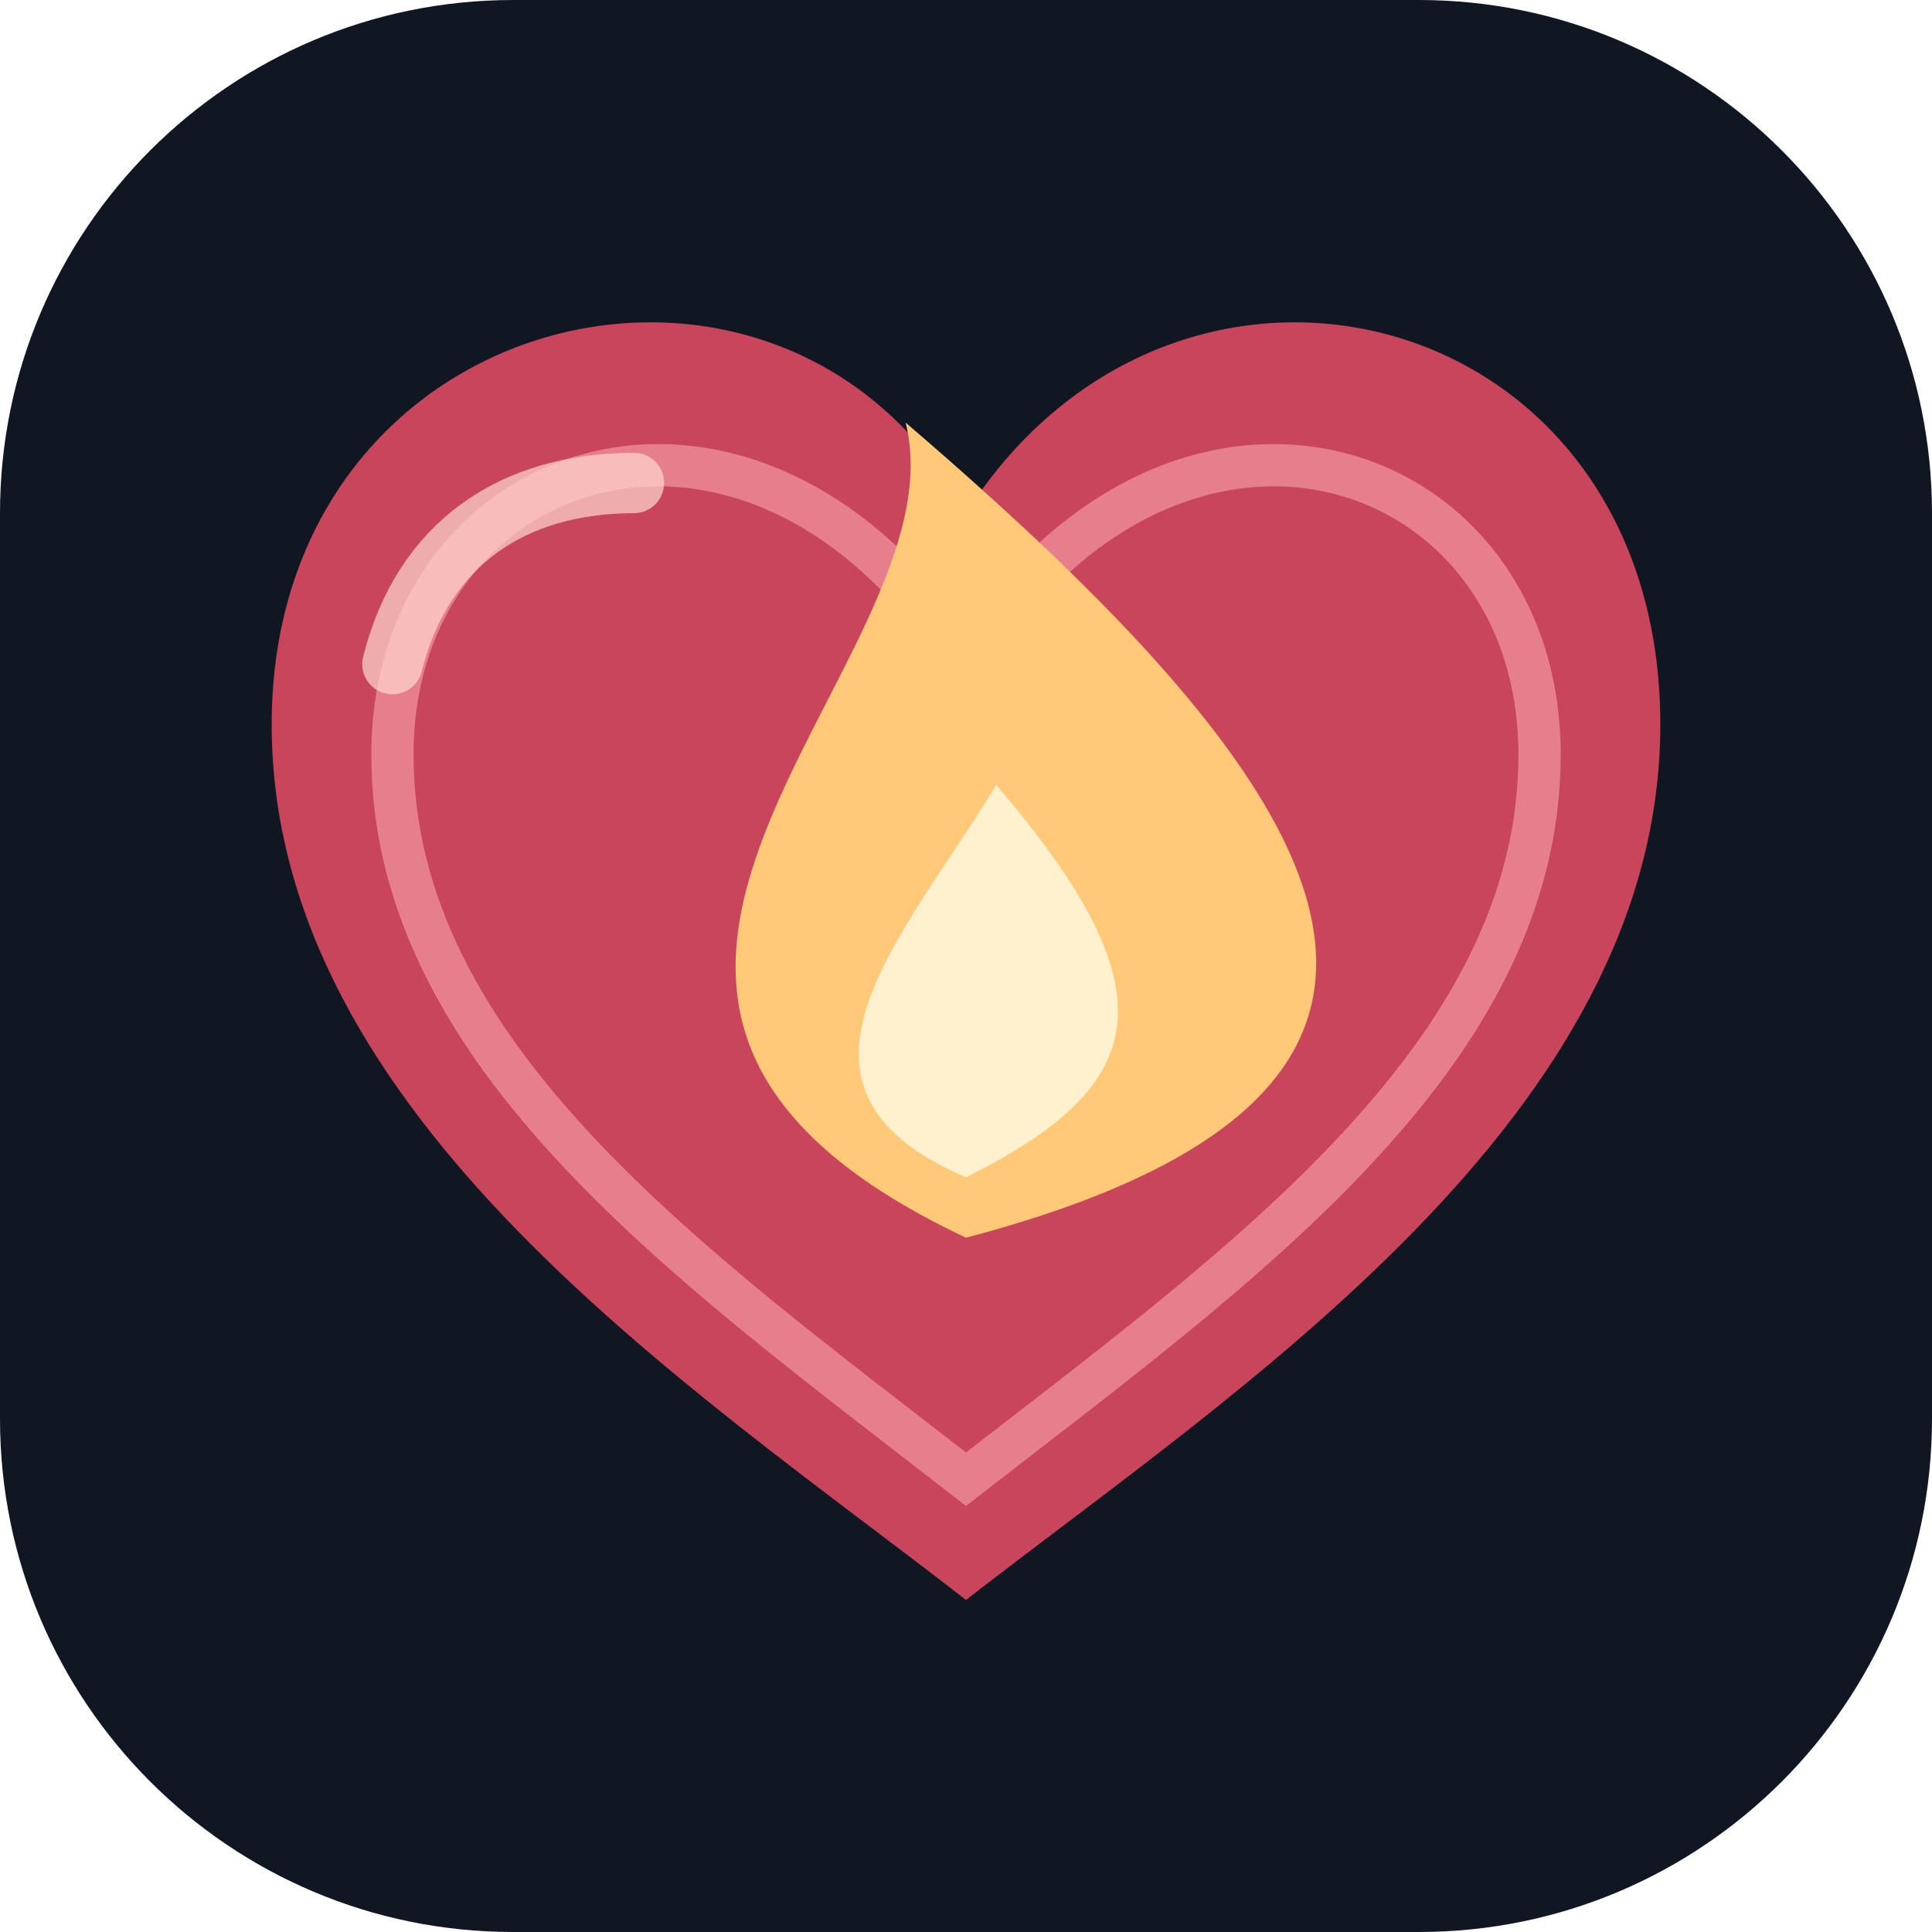
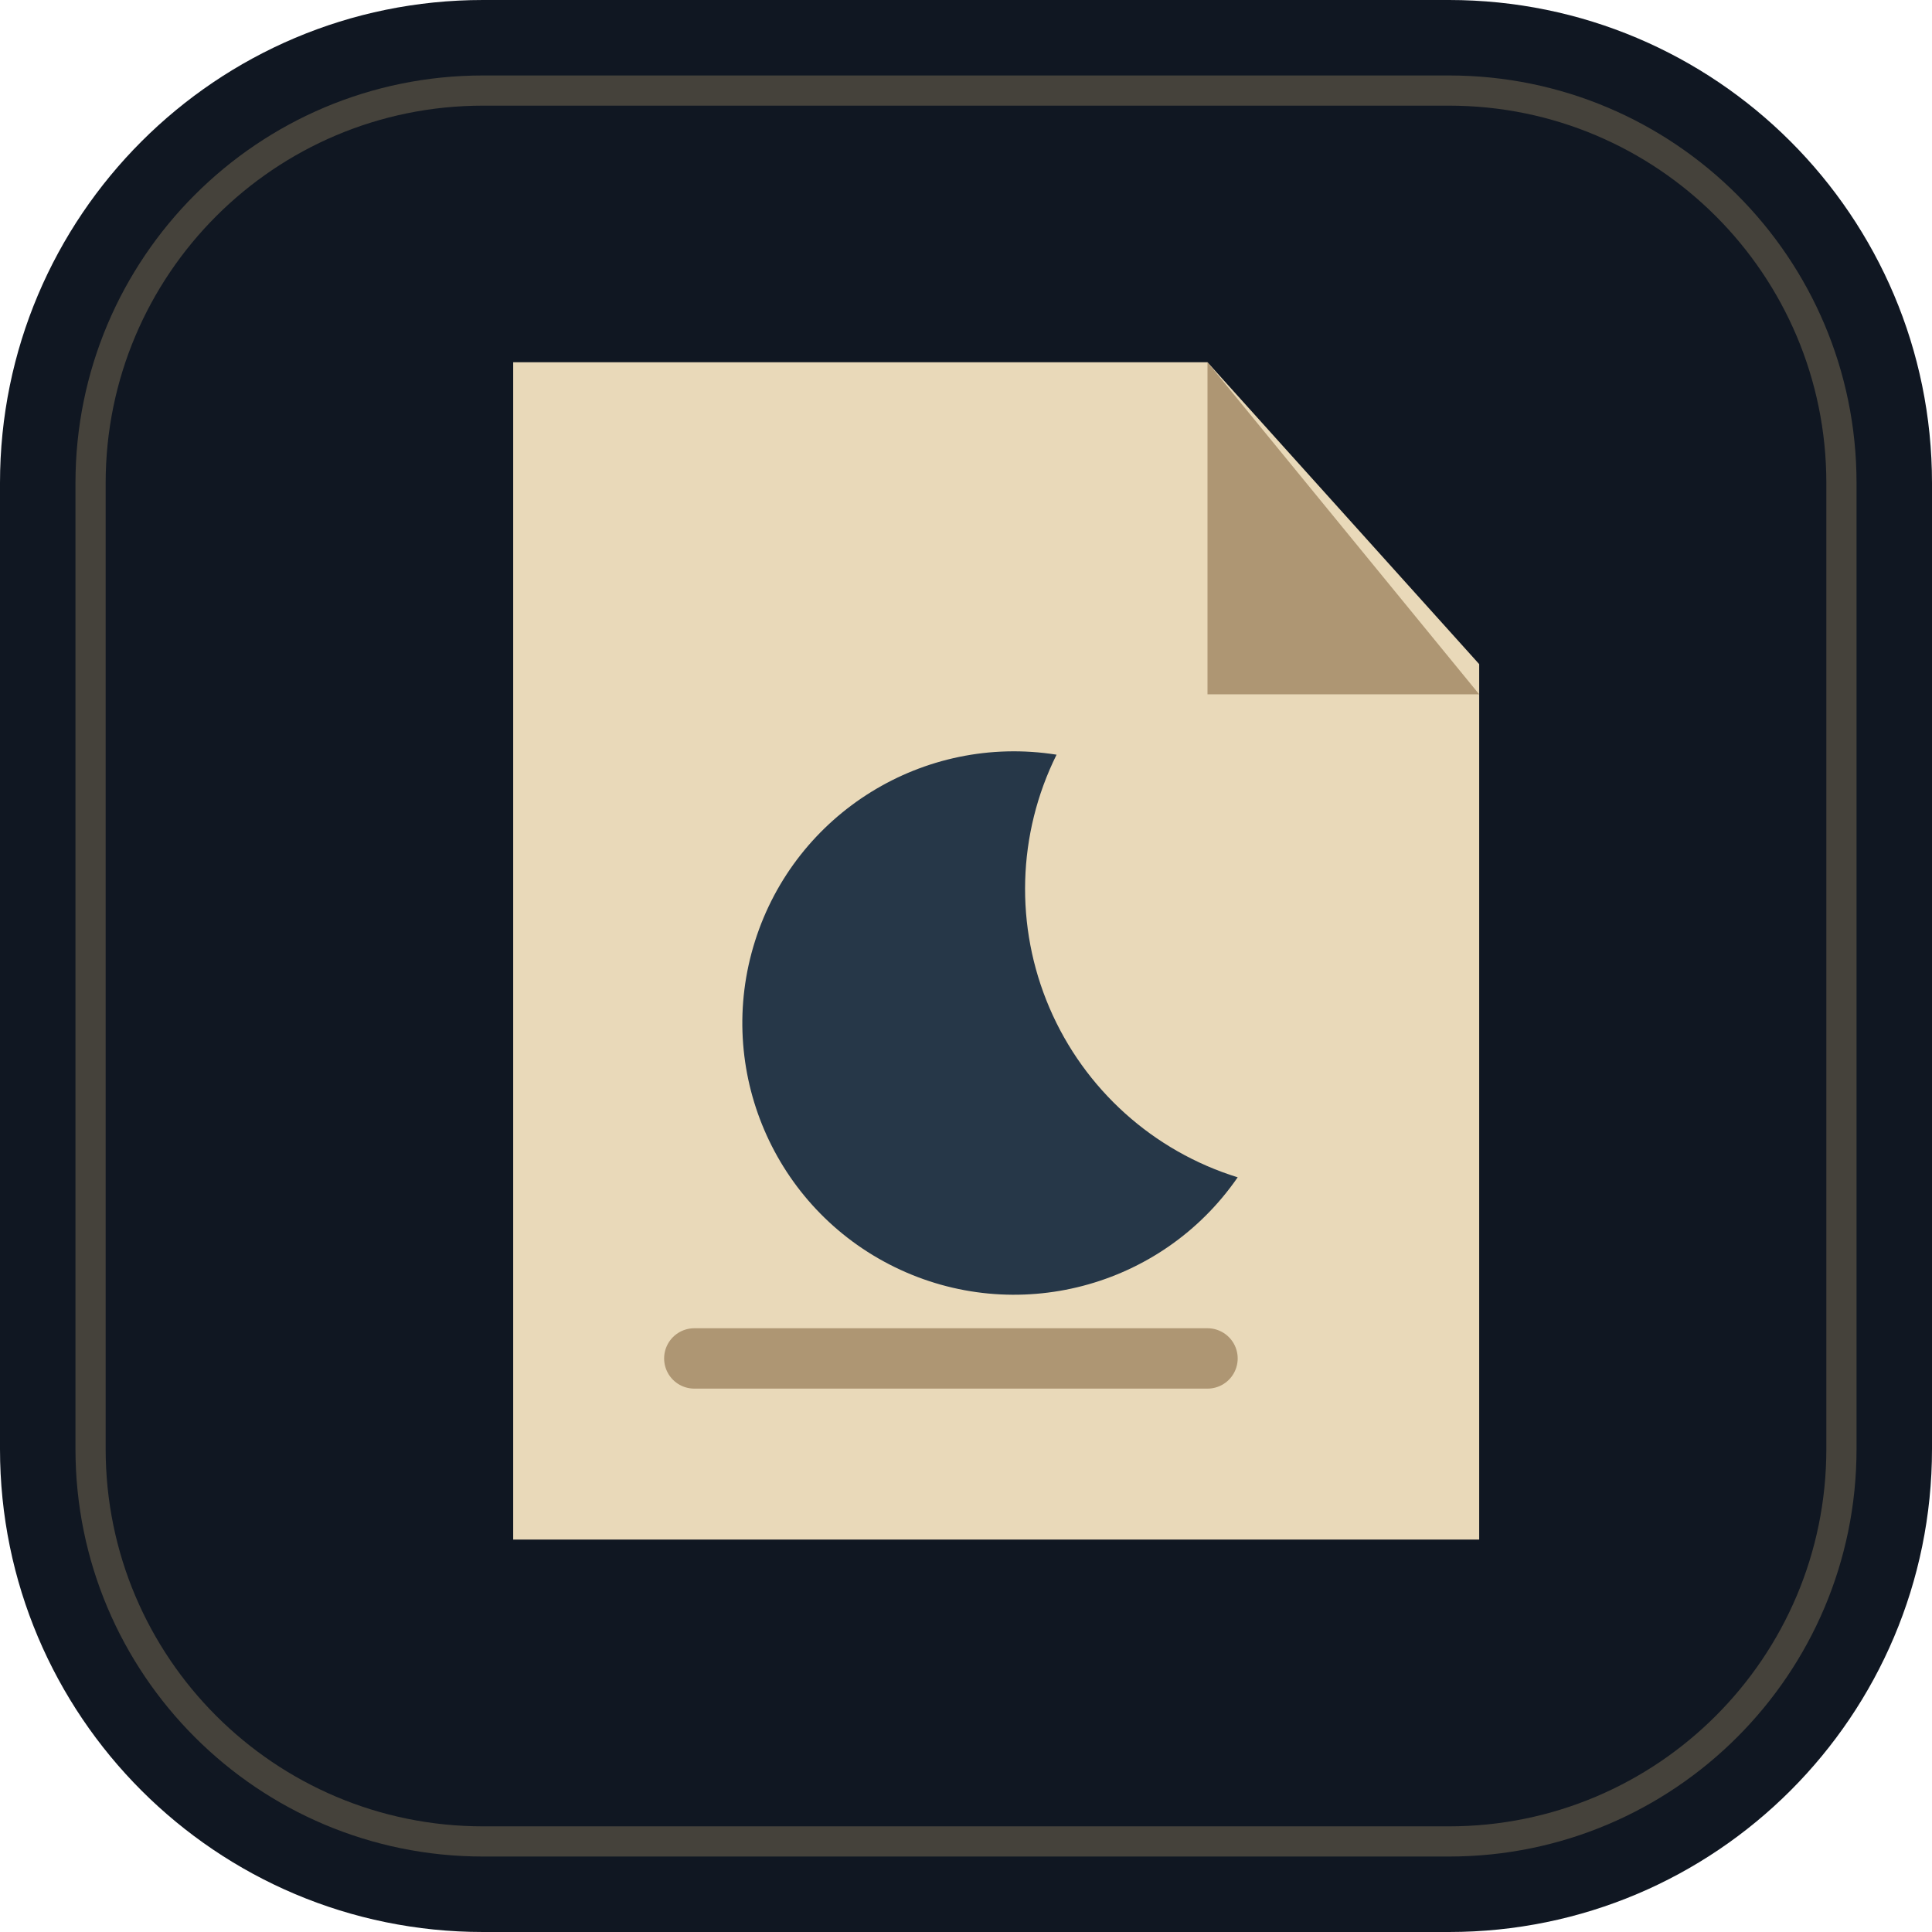
<svg xmlns="http://www.w3.org/2000/svg" viewBox="0 0 64 64" fill="none">
-   <rect width="64" height="64" rx="17" fill="#101722" />
-   <path d="M32 53C23 46 9 37 9 24c0-14 17-18 23-7 7-11 23-7 23 7 0 13-14 22-23 29Z" fill="#c9455c" />
-   <path d="M32 49C23 42 13 35 13 25c0-10 12-14 19-3 7-11 19-7 19 3 0 10-10 17-19 24Z" stroke="#ffadb5" stroke-opacity=".55" stroke-width="1.4" />
-   <path d="M32 41c-17-8 0-19-2-27 14 12 21 22 2 27Z" fill="#ffc978" />
-   <path d="M32 39c-7-3-2-8 1-13 6 7 5 10-1 13Z" fill="#fff1ce" />
-   <path d="M21 16c-4 0-7 2-8 6" stroke="#ffd7cf" stroke-opacity=".7" stroke-width="2" stroke-linecap="round" />
+   <rect width="64" height="64" rx="16" fill="#101722" />
+   <rect x="3" y="3" width="58" height="58" rx="13" stroke="#c3a875" stroke-opacity=".3" />
+   <path d="M17 12h23l9 10v29H17z" fill="#e9d9b9" />
+   <path d="M40 12v11h9" fill="#ae9673" />
+   <path d="M35 25a9 9 0 1 0 6 14 10 10 0 0 1-6-14Z" fill="#263748" />
+   <path d="M23 45h17" stroke="#ae9673" stroke-width="2" stroke-linecap="round" />
</svg>
